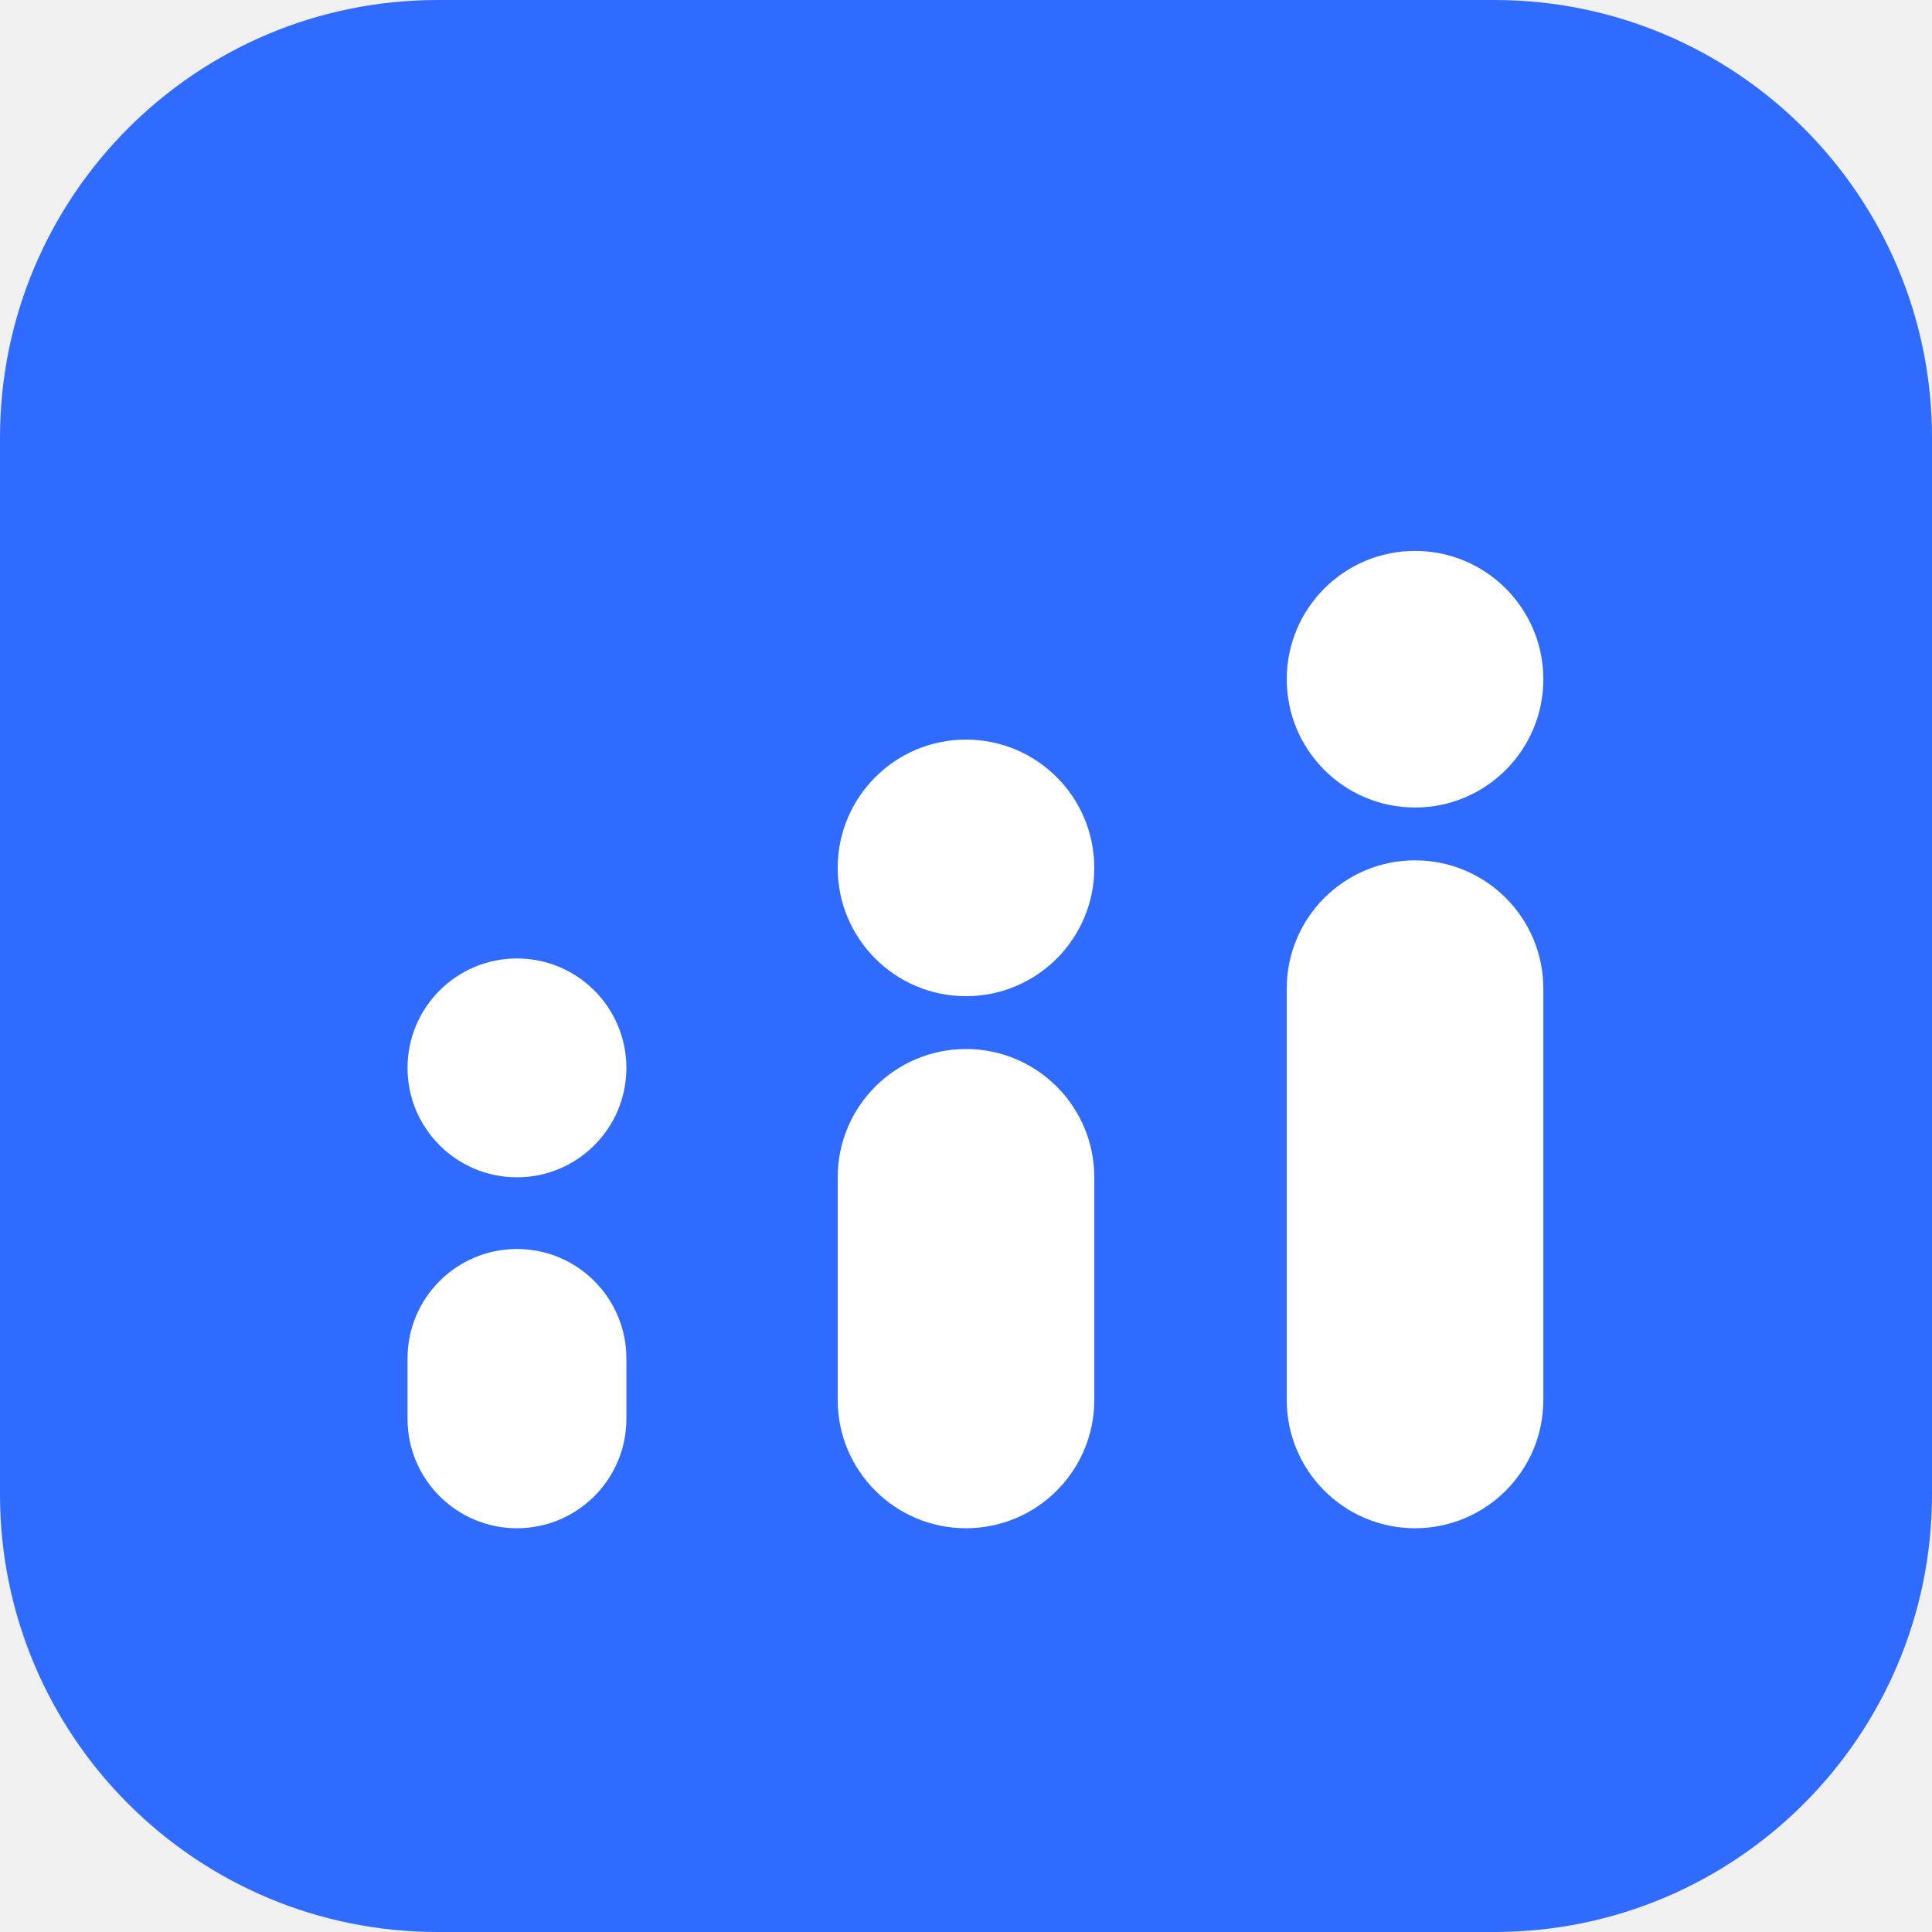
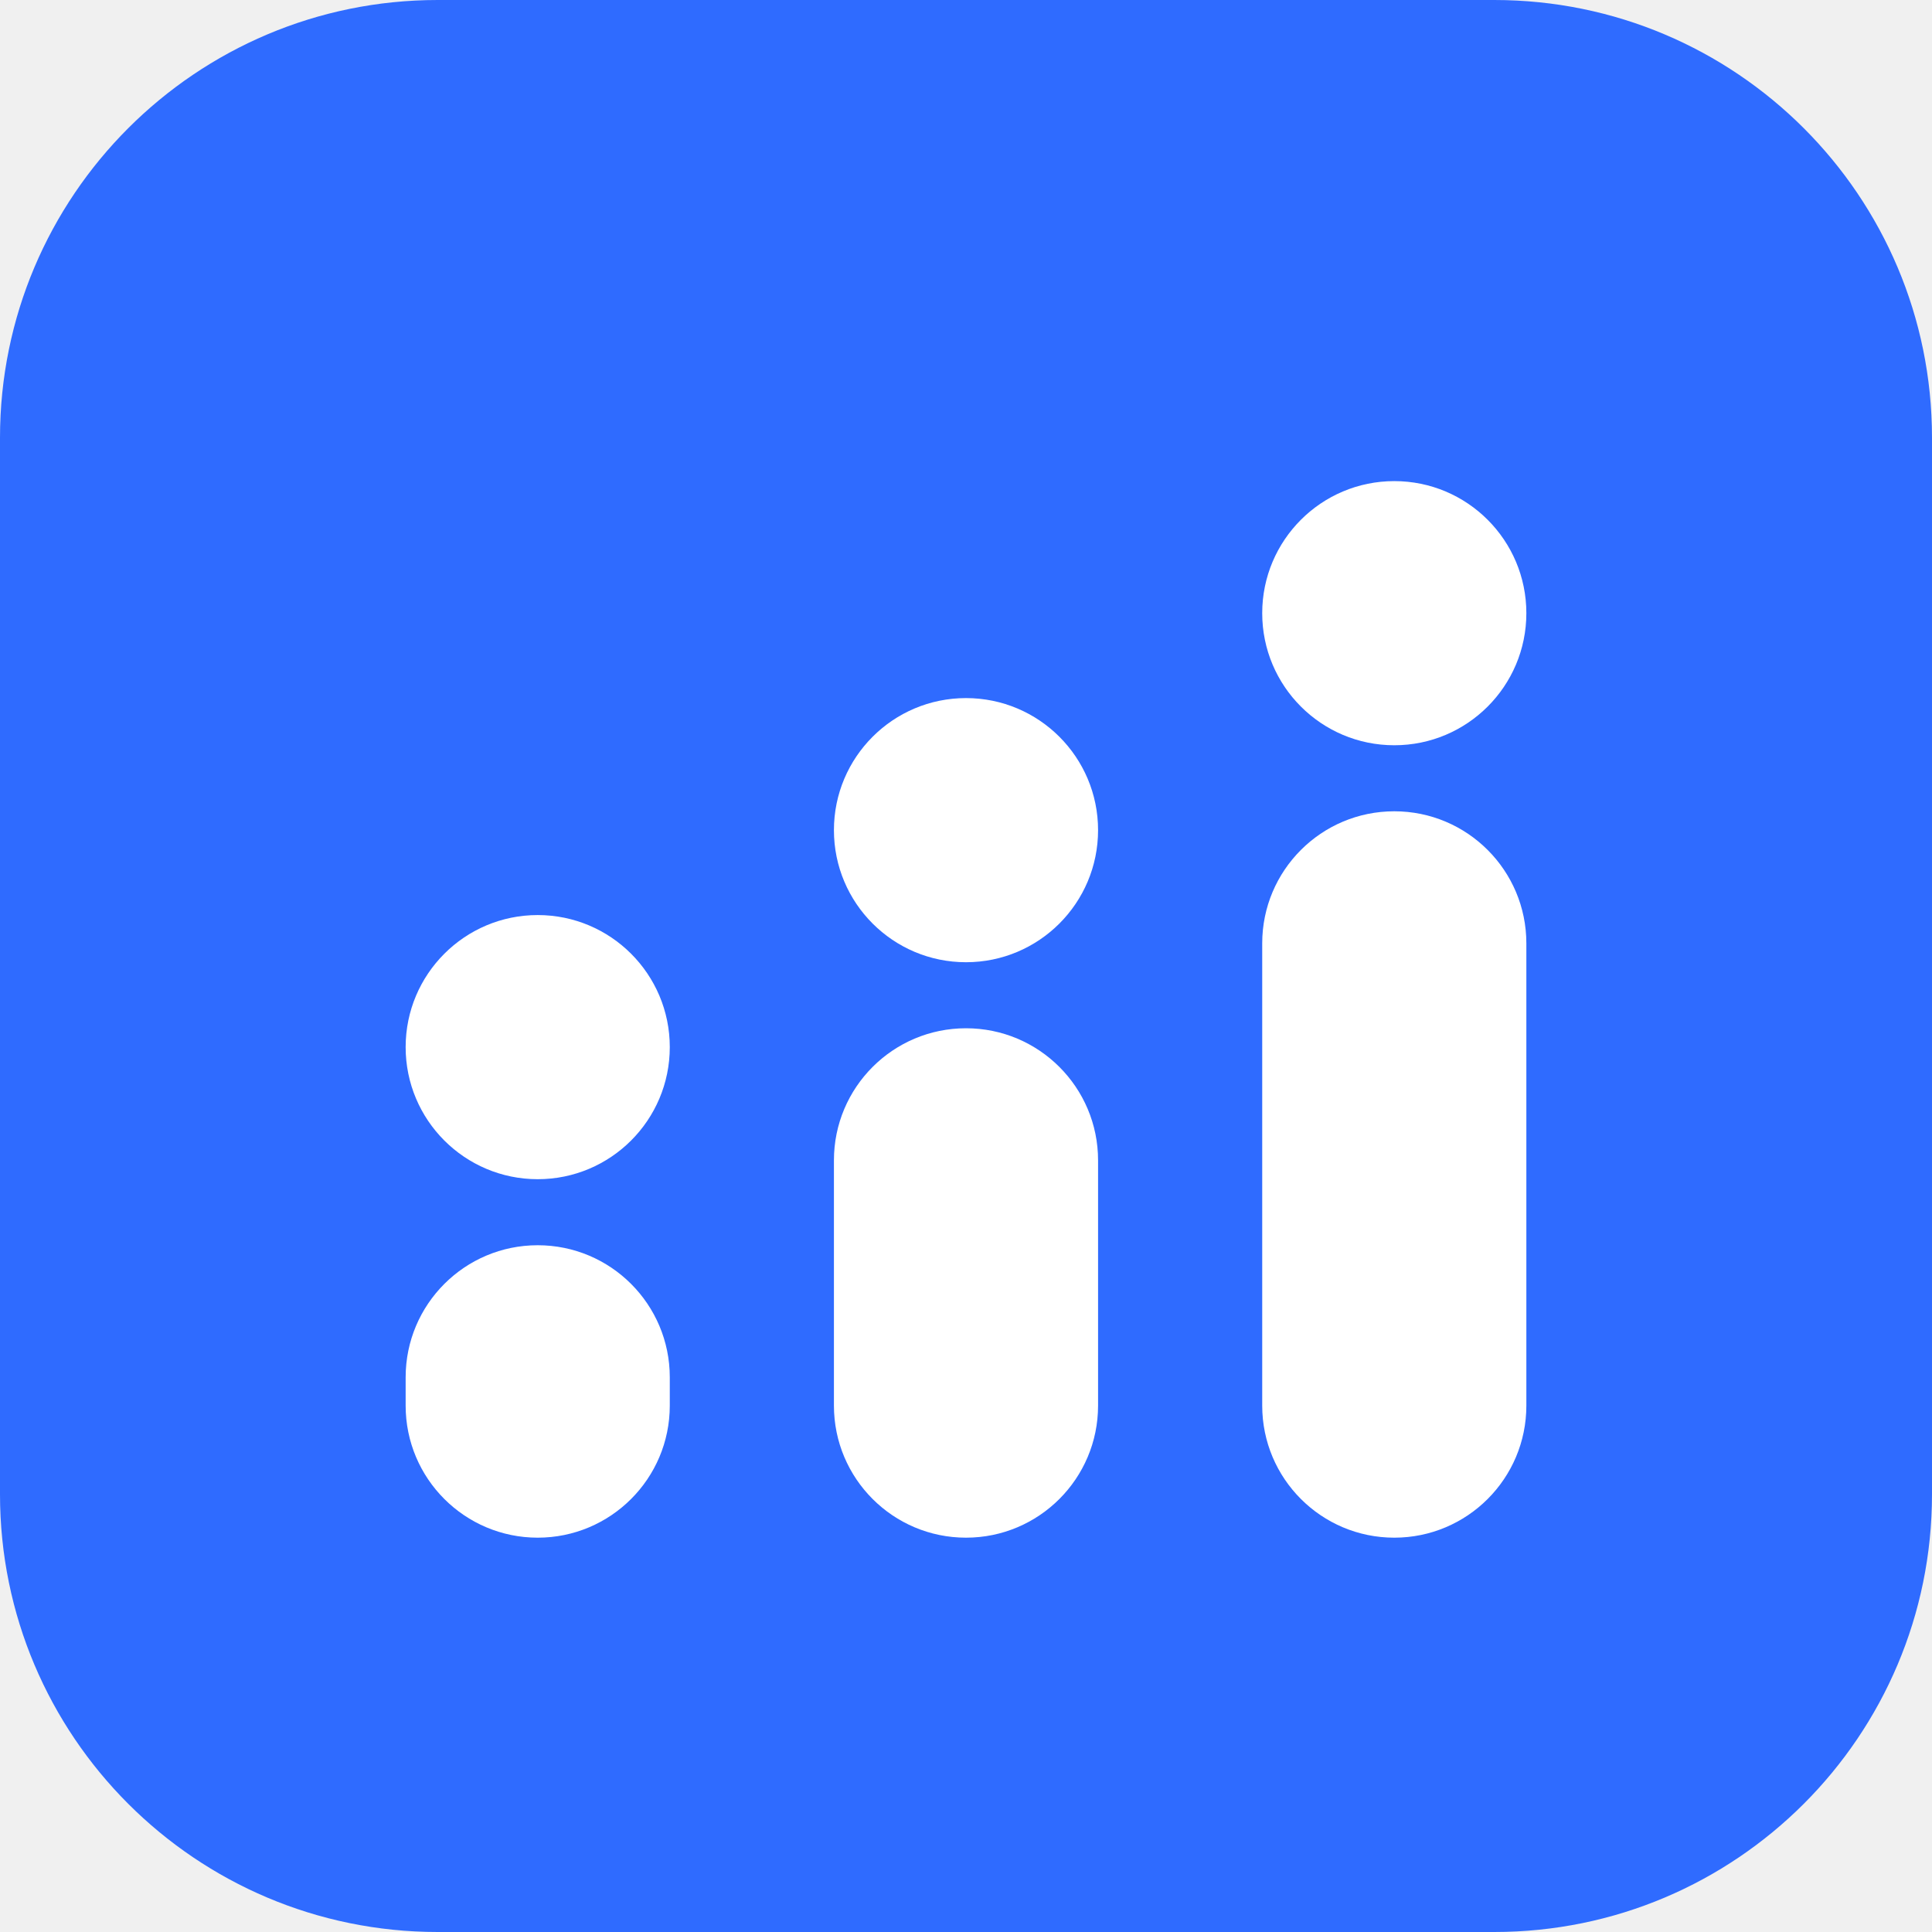
<svg xmlns="http://www.w3.org/2000/svg" width="1024" height="1024" viewBox="0 0 1024 1024">
  <rect width="1024" height="1024" rx="232" fill="#2F6BFF" />
  <g fill="#FFFFFF">
-     <circle cx="274" cy="566" r="58" />
-     <circle cx="512" cy="460" r="68" />
-     <circle cx="750" cy="360" r="68" />
-     <rect x="216" y="662" width="116" height="148" rx="58" />
-     <rect x="444" y="556" width="136" height="254" rx="68" />
-     <rect x="682" y="456" width="136" height="354" rx="68" />
+     <circle cx="285" cy="555" r="70" />
+     <circle cx="512" cy="440" r="70" />
+     <circle cx="739" cy="325" r="70" />
+     <rect x="215" y="660" width="140" height="155" rx="70" />
+     <rect x="442" y="545" width="140" height="270" rx="70" />
+     <rect x="669" y="430" width="140" height="385" rx="70" />
  </g>
</svg>
